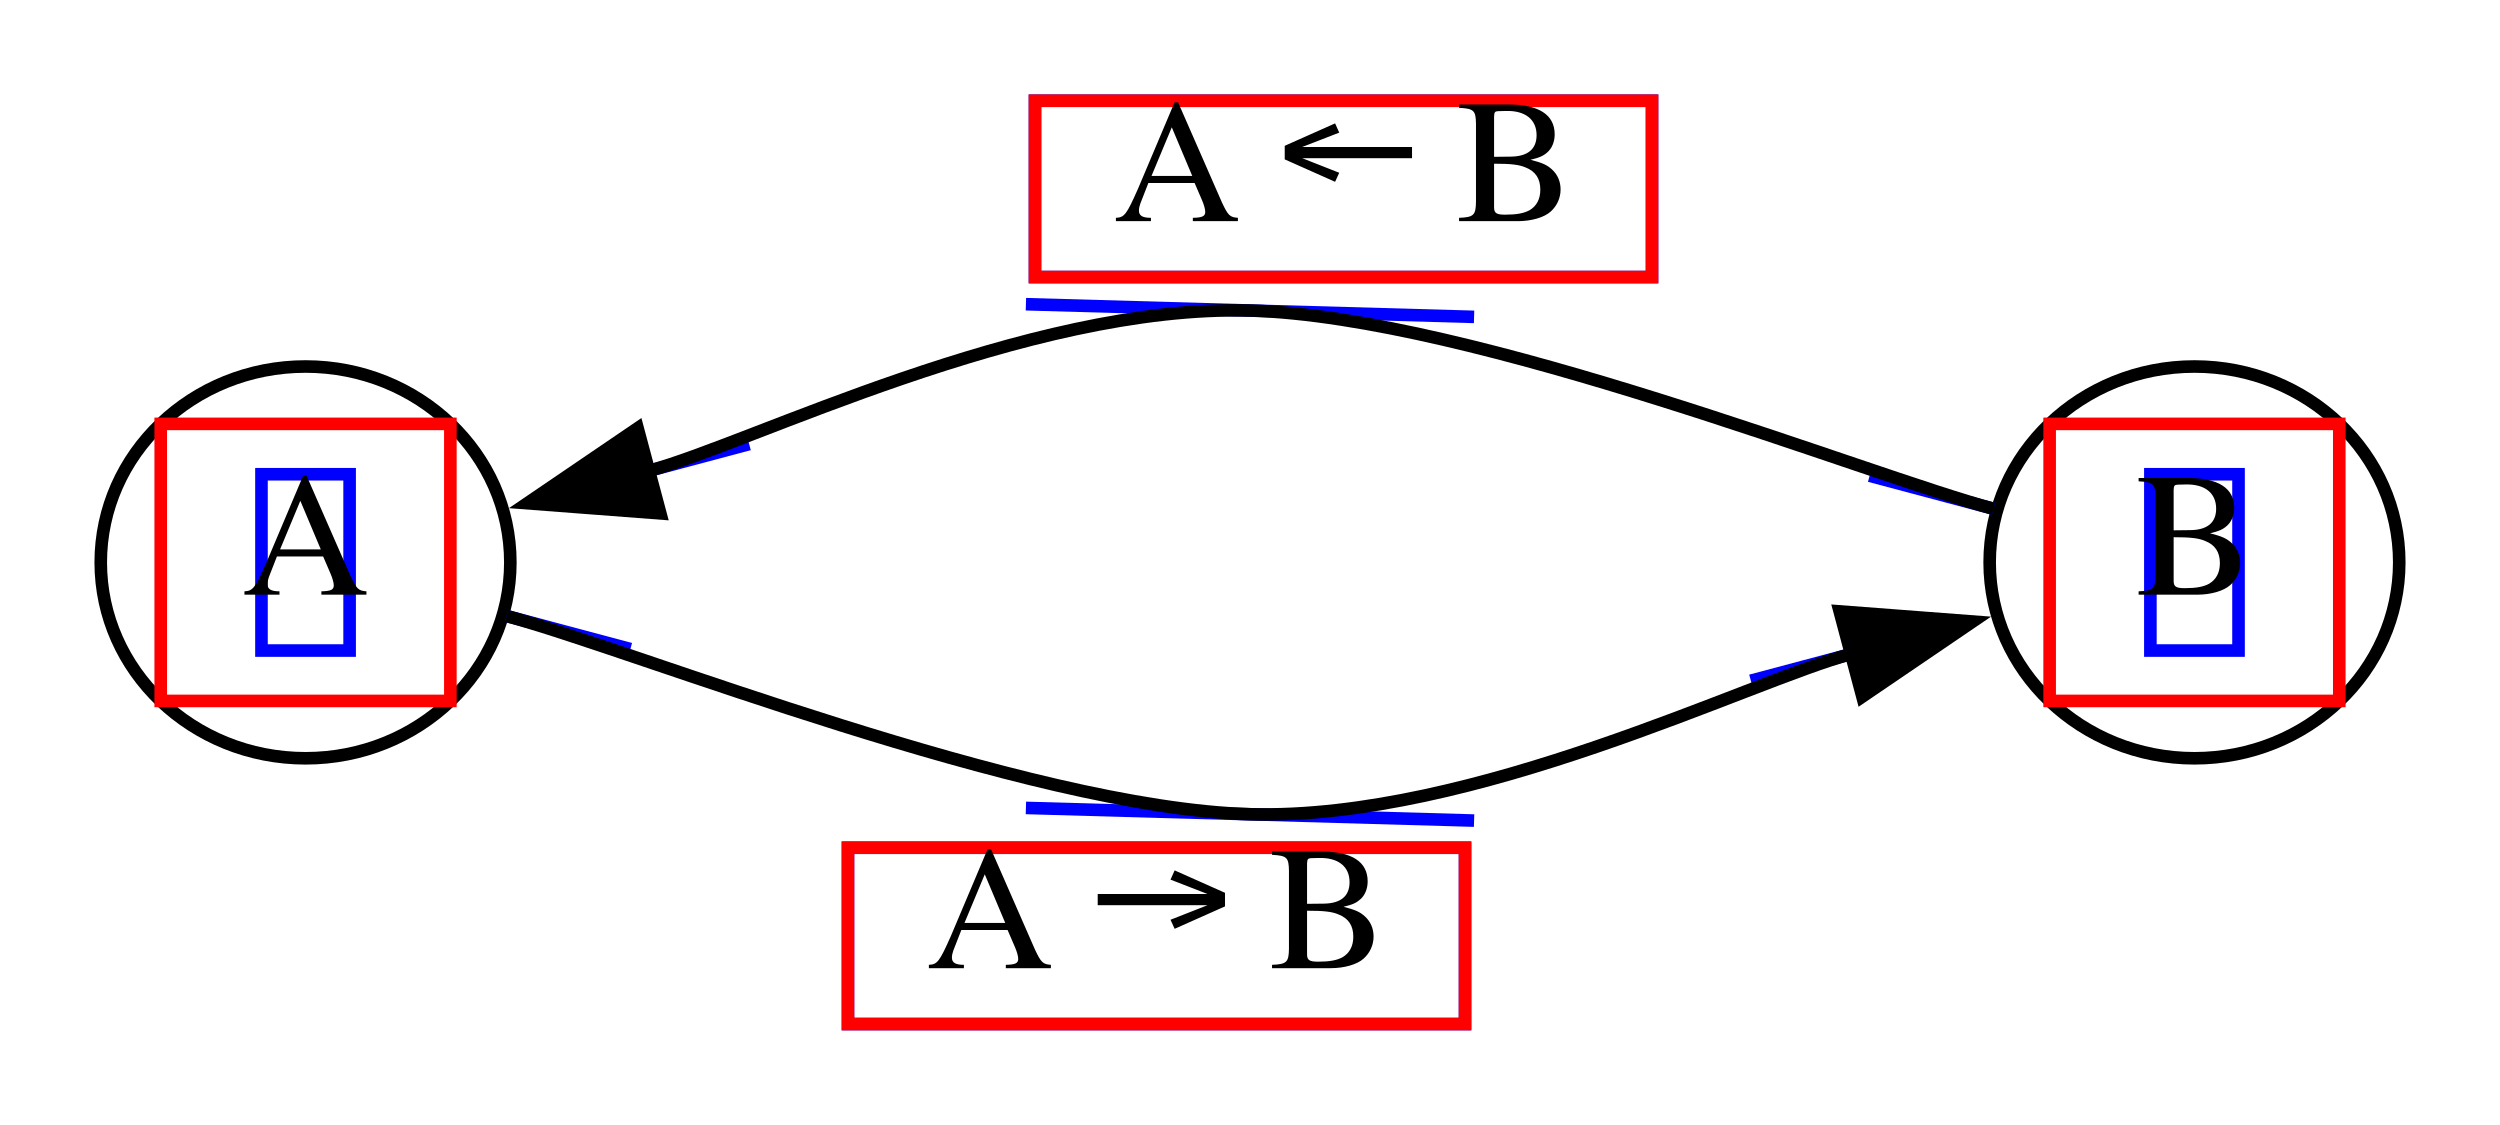
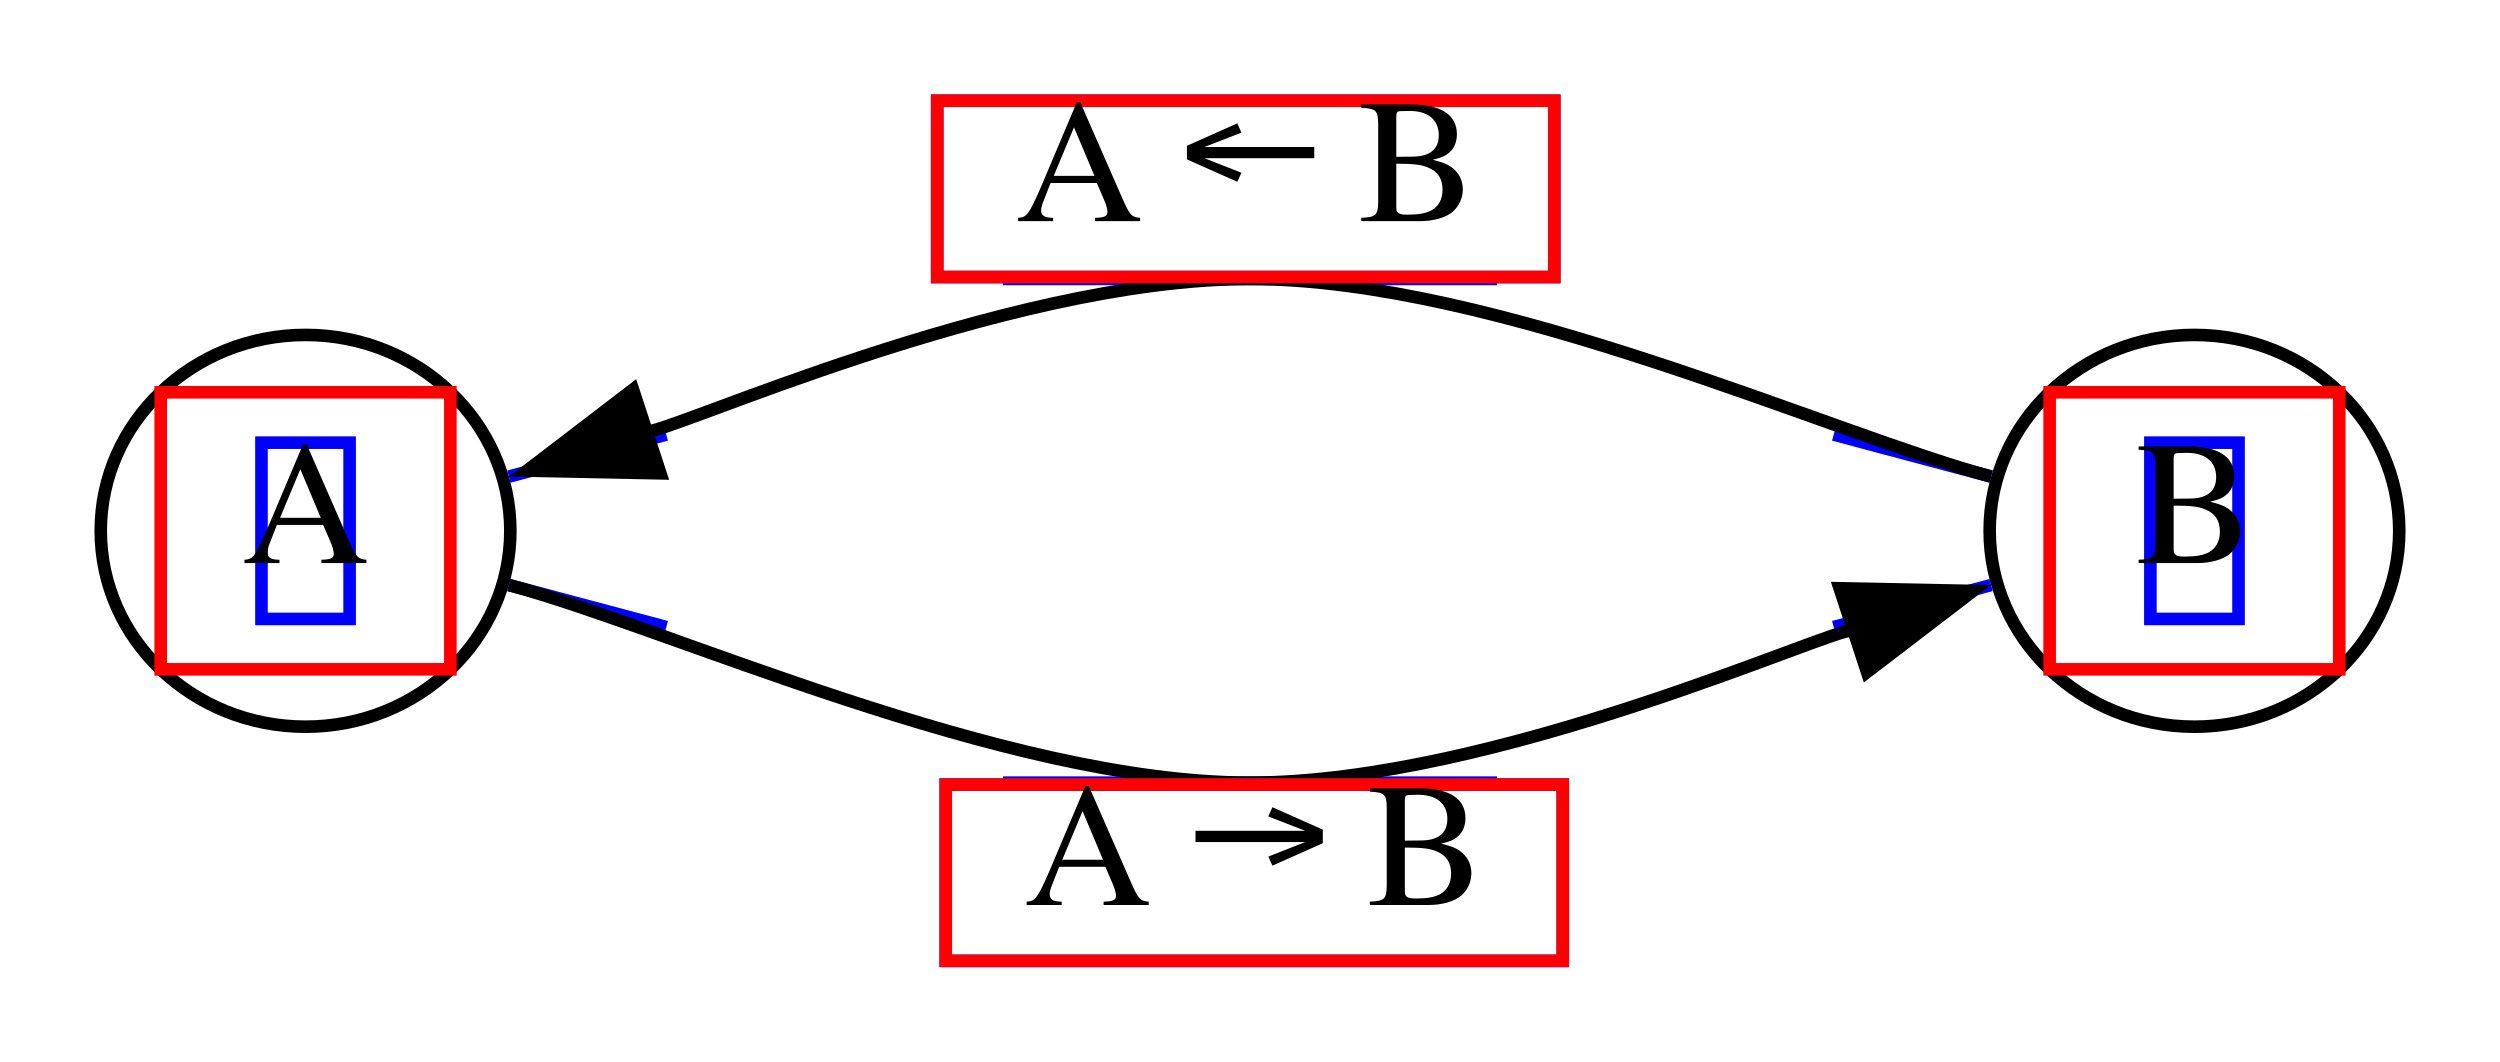
- <svg xmlns="http://www.w3.org/2000/svg" width="198.527" height="89.321" viewBox="0 0 198.527 89.321">
-   <g id="graph0" class="graph" transform="translate(24.26346,44.66047) scale(1.0)">
+ <svg xmlns="http://www.w3.org/2000/svg" width="198.527" height="84.304" viewBox="0 0 198.527 84.304">
+   <g id="graph0" class="graph" transform="translate(24.26346,42.15195) scale(1.0)">
    <g class="node" id="A">
      <ellipse cx="0" cy="0" rx="16.263" ry="15.556" fill="none" stroke="black" />
      <rect x="-3.5" y="-7" width="7" height="14" fill="none" stroke="blue" />
      <rect x="-11.5" y="-11" width="23" height="22" fill="none" stroke="red" />
      <text x="0" y="0" text-anchor="middle" dominant-baseline="central" font-family="Times,serif" font-size="14">A</text>
    </g>
    <g class="node" id="B">
      <ellipse cx="150" cy="0" rx="16.263" ry="15.556" fill="none" stroke="black" />
      <rect x="146.5" y="-7" width="7" height="14" fill="none" stroke="blue" />
      <rect x="138.5" y="-11" width="23" height="22" fill="none" stroke="red" />
      <text x="150" y="0" text-anchor="middle" dominant-baseline="central" font-family="Times,serif" font-size="14">B</text>
    </g>
    <g class="edge" id="edge1">
-       <line x1="15.956" y1="4.255" x2="25.797" y2="6.879" stroke="blue" />
-       <line x1="57.205" y1="19.497" x2="75" y2="20" stroke="blue" />
-       <line x1="75" y1="20" x2="92.795" y2="20.503" stroke="blue" />
-       <line x1="114.772" y1="9.394" x2="122.726" y2="7.273" stroke="blue" />
-       <path d="M 15.956 4.255 C 25.797 6.879 57.205 19.497 75 20 C 92.795 20.503 114.772 9.394 122.726 7.273" fill="none" stroke="black" />
-       <polygon points="132.388,4.696 123.628,10.655 121.824,3.891 132.388,4.696" fill="black" stroke="black" />
-       <rect x="43.075" y="22.66" width="49" height="14" fill="none" stroke="blue" />
-       <rect x="43.075" y="22.66" width="49" height="14" fill="none" stroke="red" />
-       <text x="67.575" y="29.66" text-anchor="middle" dominant-baseline="central" font-family="Times,serif" font-size="14">A → B</text>
+       <line x1="16.149" y1="4.306" x2="28.649" y2="7.64" stroke="blue" />
+       <line x1="55.383" y1="20" x2="75" y2="20" stroke="blue" />
+       <line x1="75" y1="20" x2="94.617" y2="20" stroke="blue" />
+       <line x1="121.351" y1="7.64" x2="133.851" y2="4.306" stroke="blue" />
+       <path d="M 16.149 4.306 C 28.649 7.64 55.383 20 75 20 C 94.617 20 121.351 7.64 122.91 7.891" fill="none" stroke="black" />
+       <polygon points="132.412,4.778 123.999,11.217 121.82,4.565 132.412,4.778" fill="black" stroke="black" />
+       <rect x="50.839" y="20.152" width="49" height="14" fill="none" stroke="blue" />
+       <rect x="50.839" y="20.152" width="49" height="14" fill="none" stroke="red" />
+       <text x="75.339" y="27.152" text-anchor="middle" dominant-baseline="central" font-family="Times,serif" font-size="14">A → B</text>
    </g>
    <g class="edge" id="edge2">
-       <line x1="134.044" y1="-4.255" x2="124.203" y2="-6.879" stroke="blue" />
-       <line x1="92.795" y1="-19.497" x2="75" y2="-20" stroke="blue" />
-       <line x1="75" y1="-20" x2="57.205" y2="-20.503" stroke="blue" />
-       <line x1="35.228" y1="-9.394" x2="27.274" y2="-7.273" stroke="blue" />
-       <path d="M 134.044 -4.255 C 124.203 -6.879 92.795 -19.497 75 -20 C 57.205 -20.503 35.228 -9.394 27.274 -7.273" fill="none" stroke="black" />
-       <polygon points="17.612,-4.696 26.372,-10.655 28.176,-3.891 17.612,-4.696" fill="black" stroke="black" />
-       <rect x="57.925" y="-36.66" width="49" height="14" fill="none" stroke="blue" />
-       <rect x="57.925" y="-36.66" width="49" height="14" fill="none" stroke="red" />
-       <text x="82.425" y="-29.66" text-anchor="middle" dominant-baseline="central" font-family="Times,serif" font-size="14">A ← B</text>
+       <line x1="133.851" y1="-4.306" x2="121.351" y2="-7.64" stroke="blue" />
+       <line x1="94.617" y1="-20" x2="75" y2="-20" stroke="blue" />
+       <line x1="75" y1="-20" x2="55.383" y2="-20" stroke="blue" />
+       <line x1="28.649" y1="-7.64" x2="16.149" y2="-4.306" stroke="blue" />
+       <path d="M 133.851 -4.306 C 121.351 -7.64 94.617 -20 75 -20 C 55.383 -20 28.649 -7.64 27.09 -7.891" fill="none" stroke="black" />
+       <polygon points="17.588,-4.778 26.001,-11.217 28.18,-4.565 17.588,-4.778" fill="black" stroke="black" />
+       <rect x="50.161" y="-34.152" width="49" height="14" fill="none" stroke="blue" />
+       <rect x="50.161" y="-34.152" width="49" height="14" fill="none" stroke="red" />
+       <text x="74.661" y="-27.152" text-anchor="middle" dominant-baseline="central" font-family="Times,serif" font-size="14">A ← B</text>
    </g>
  </g>
</svg>
